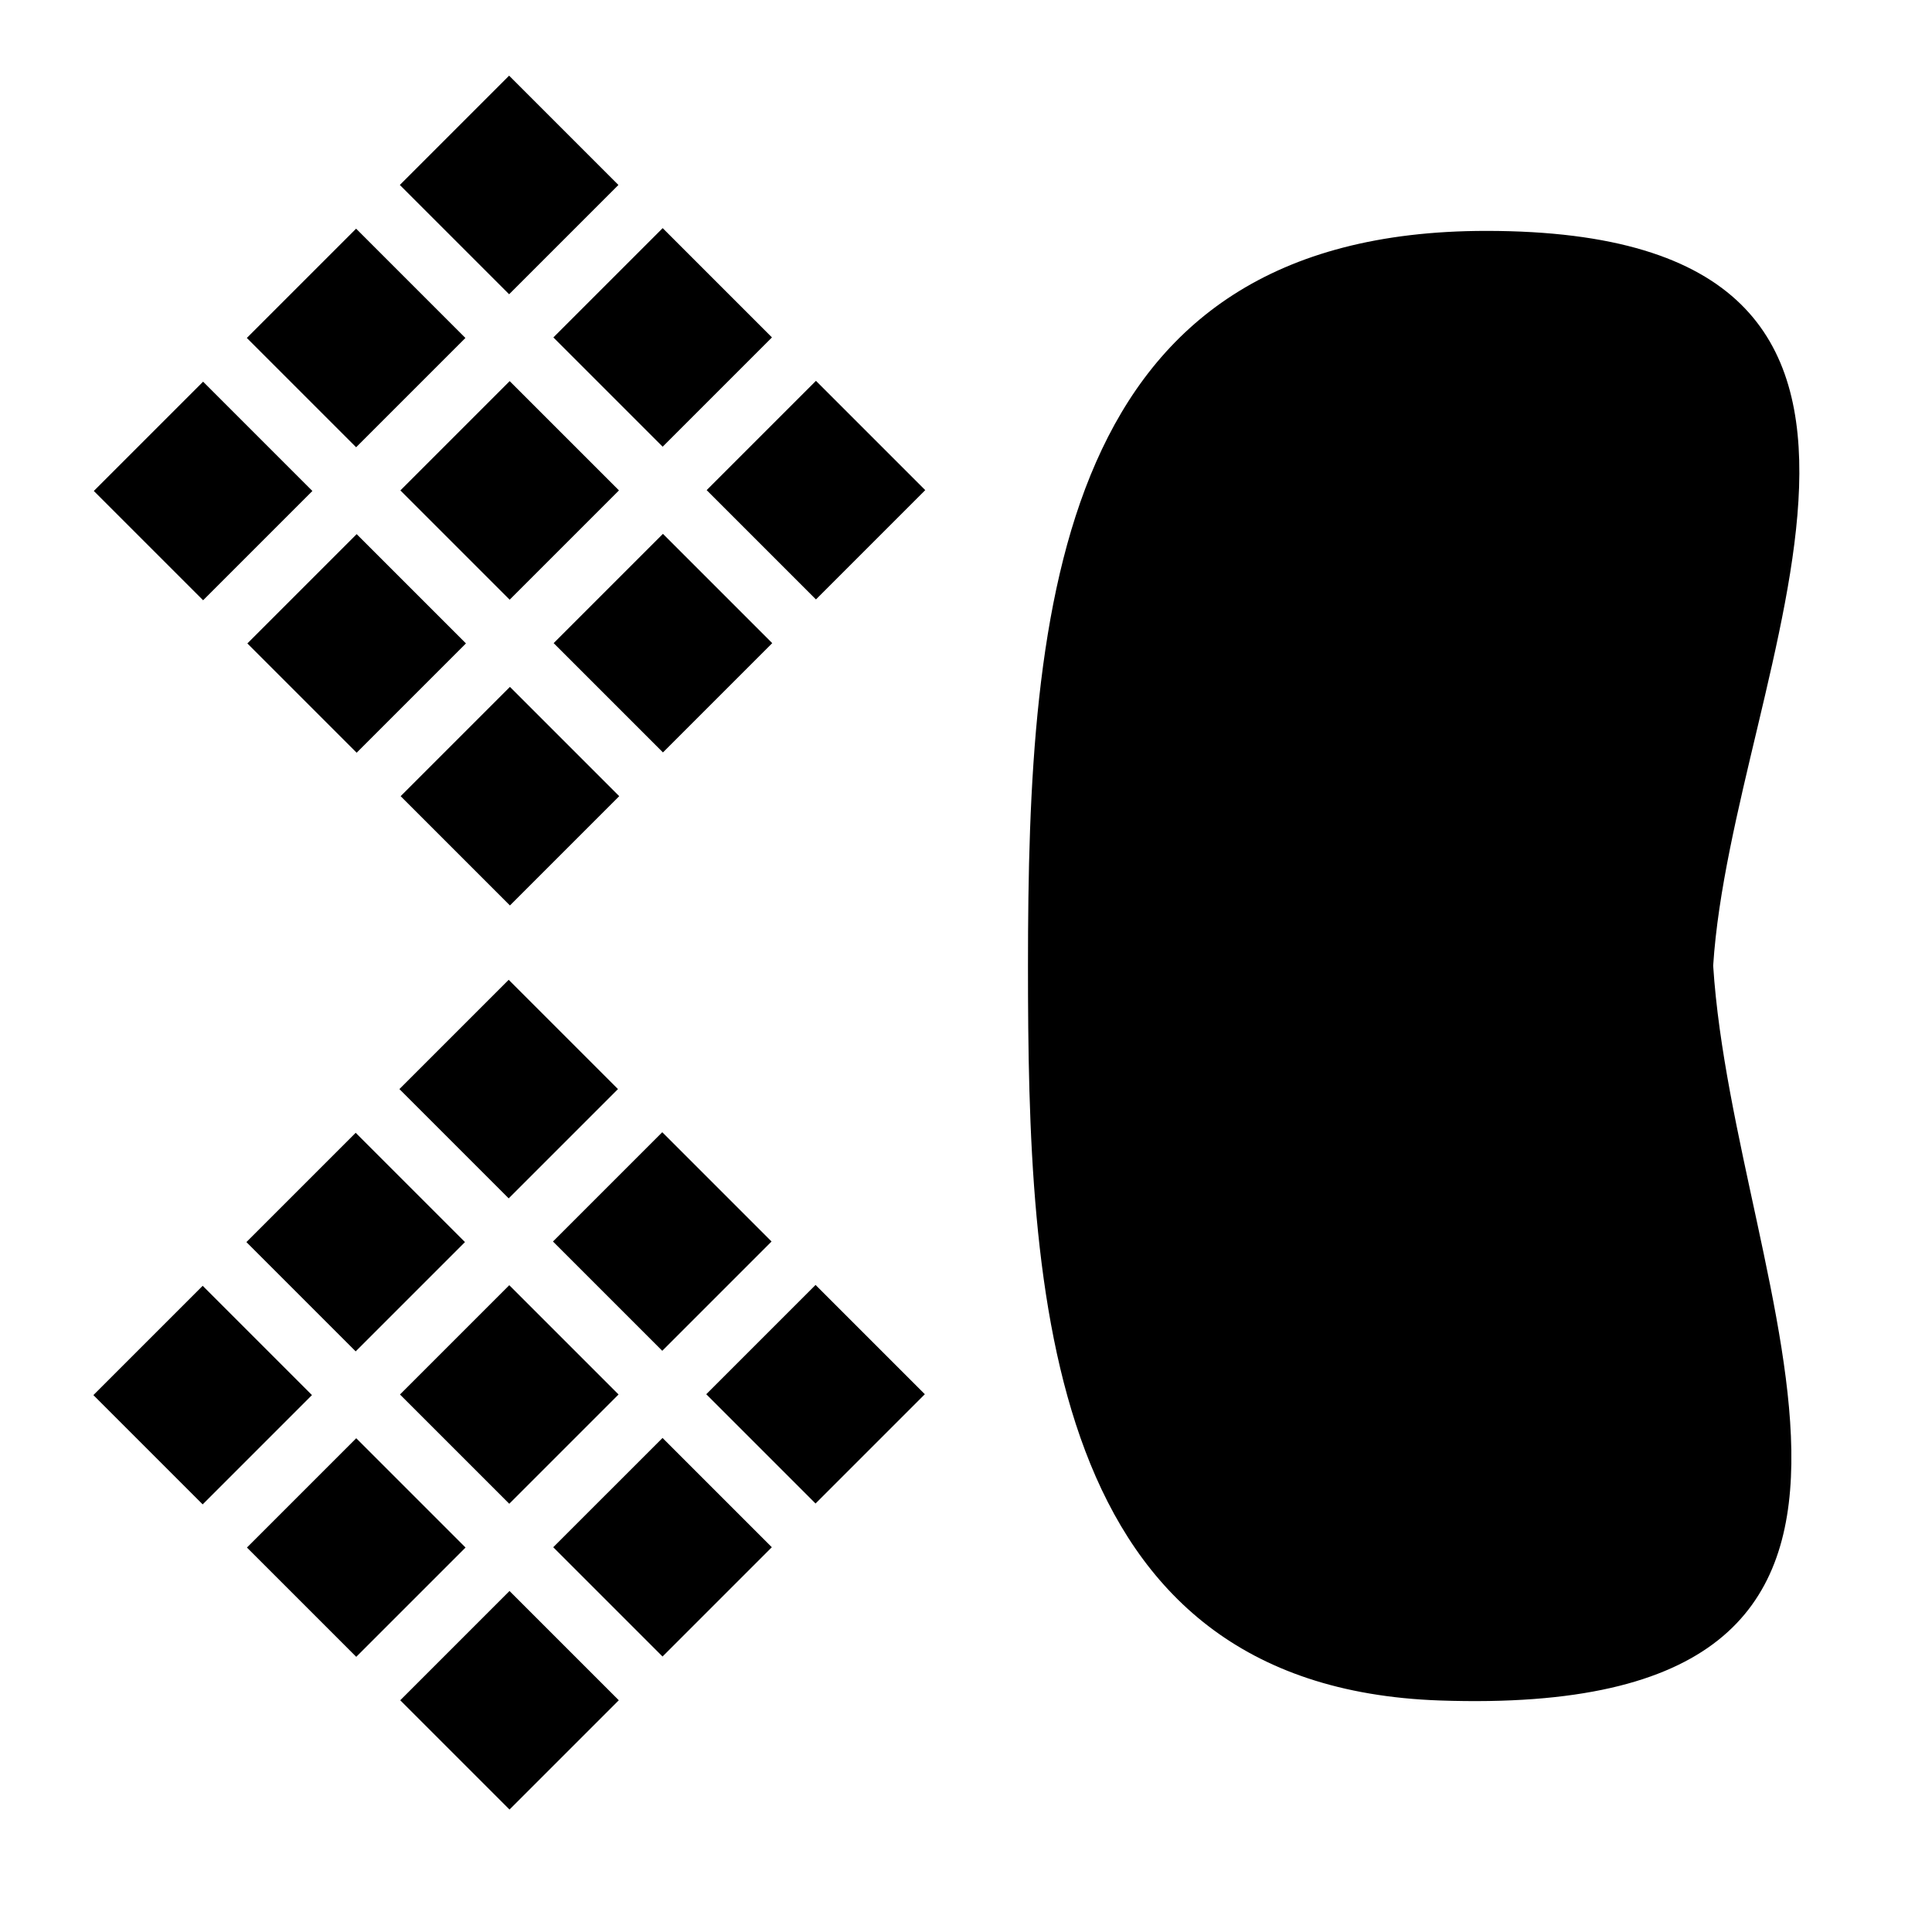
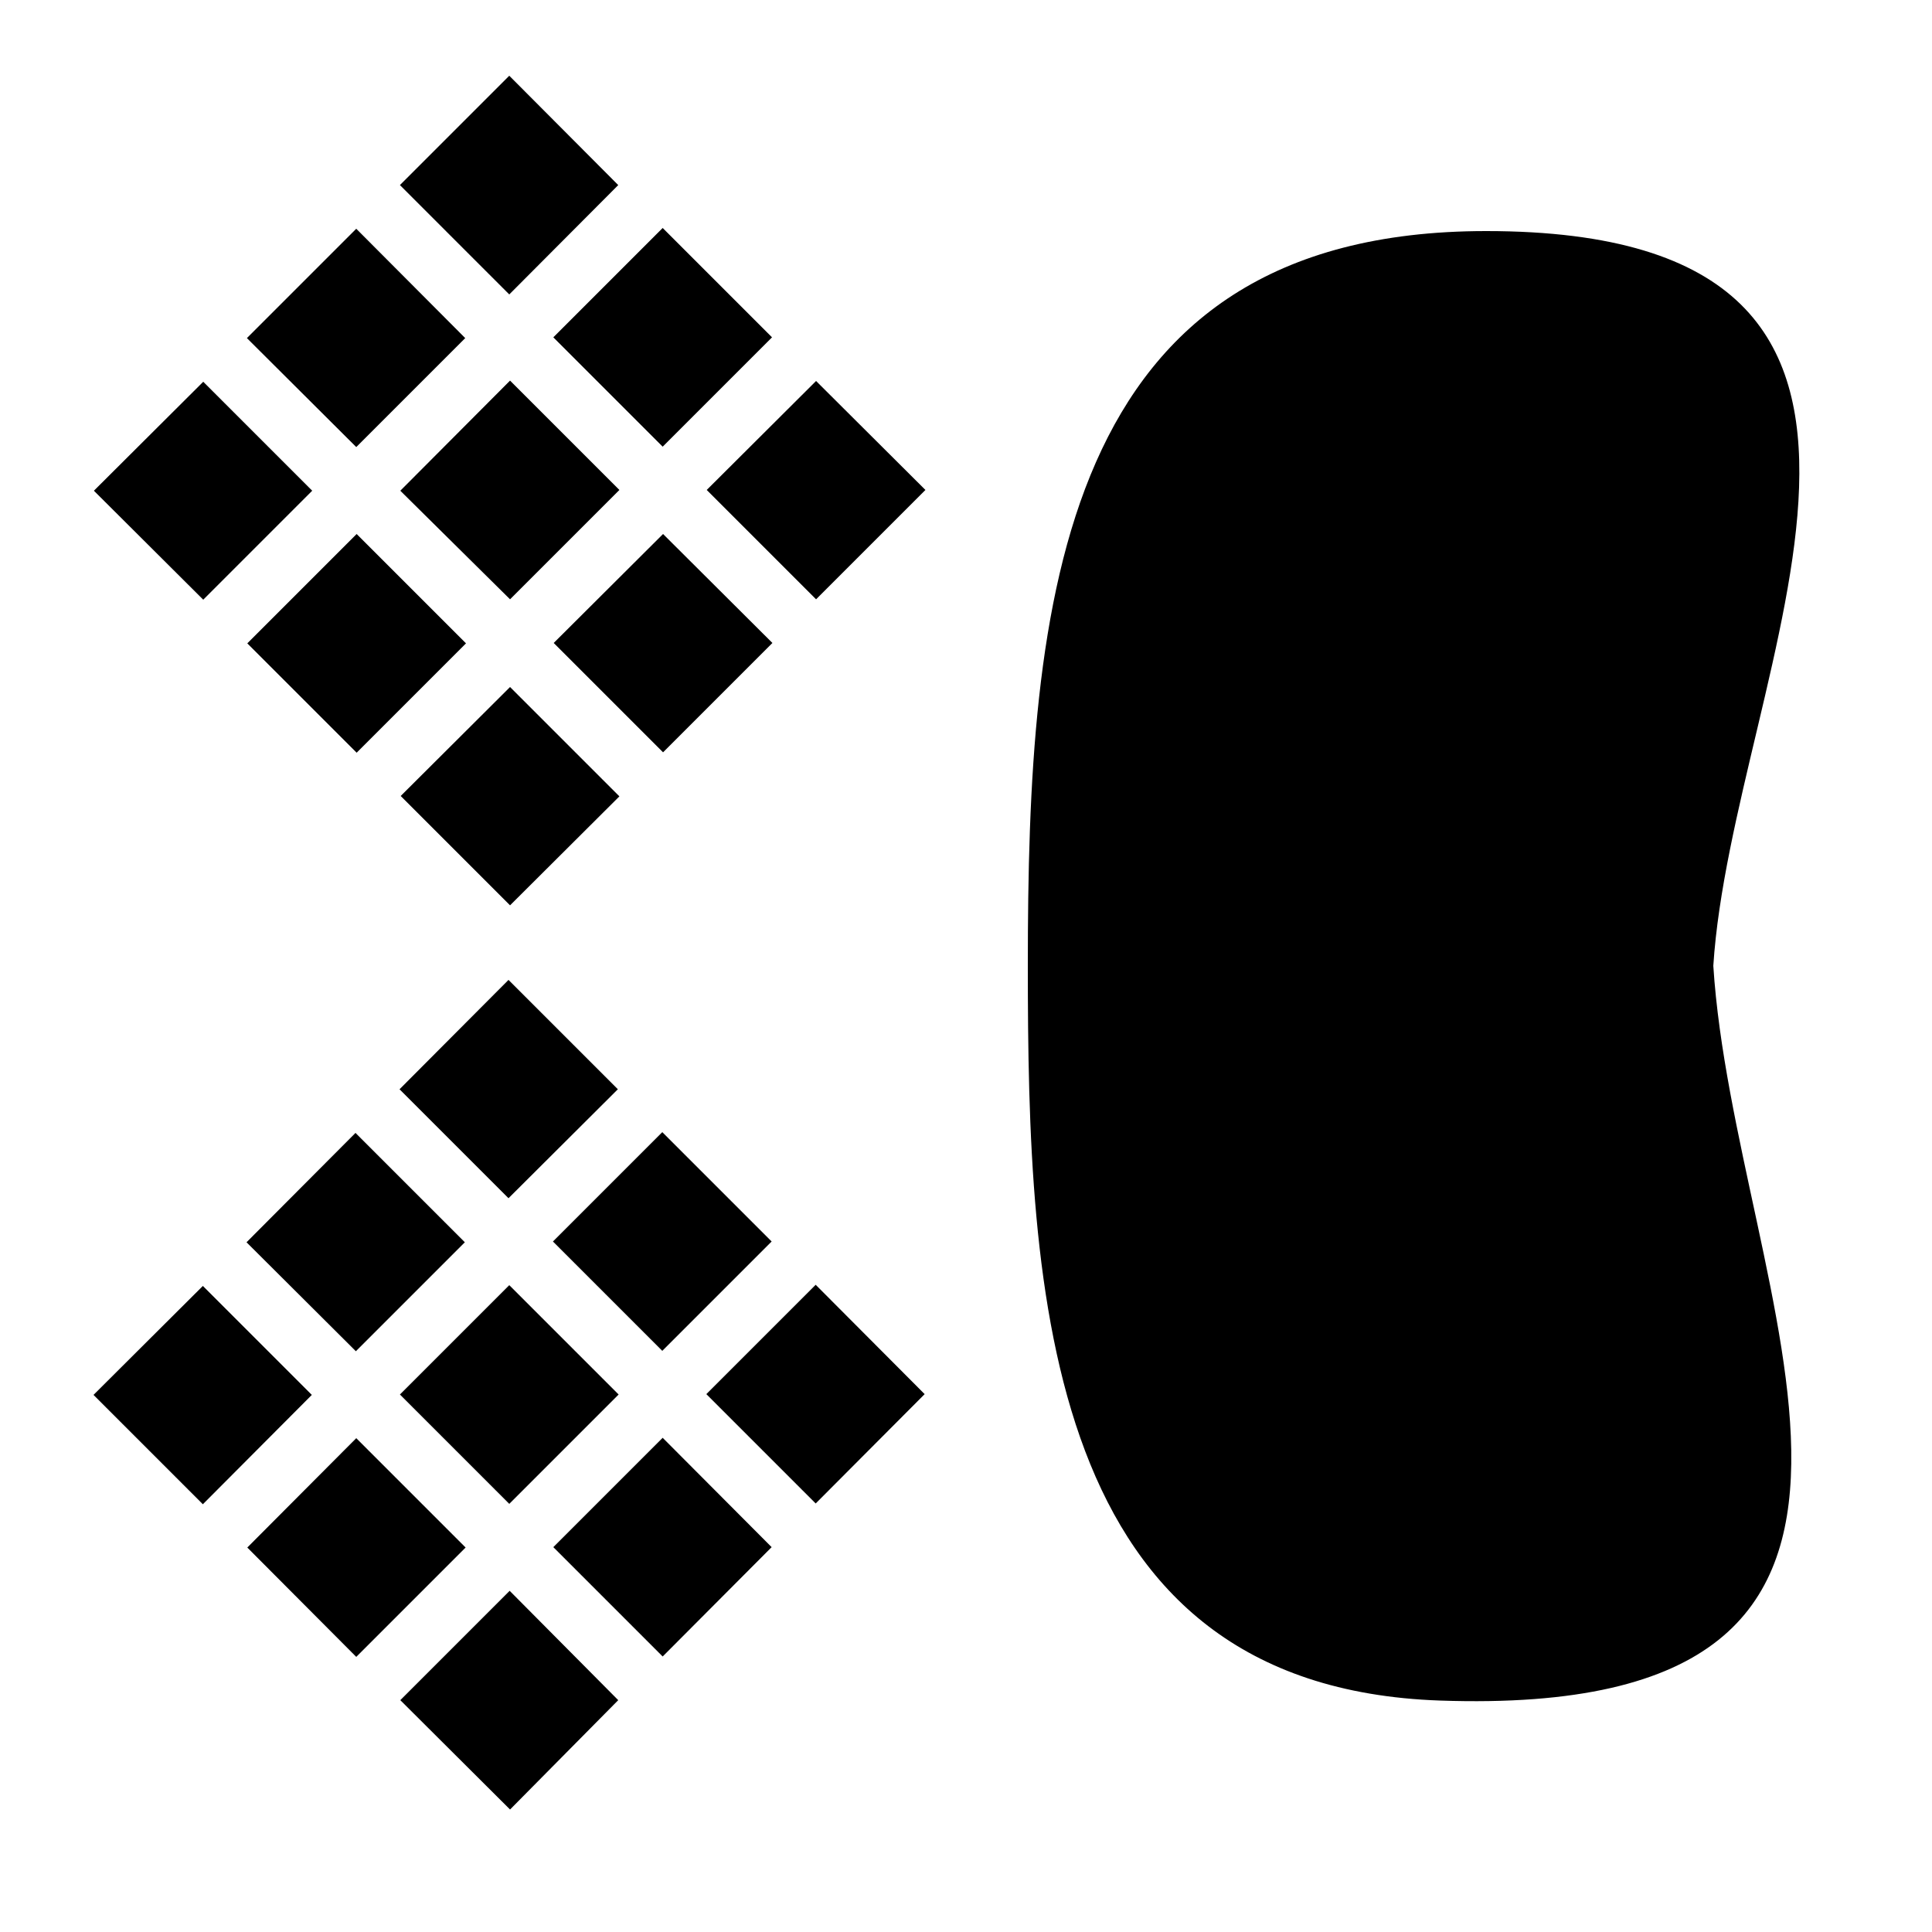
- <svg xmlns="http://www.w3.org/2000/svg" enable-background="new 0 0 500 500" height="500" viewBox="0 0 500 500" width="500">
-   <path d="m32.565 107.062h40v40h-40z" transform="matrix(.7071 -.7071 .7071 .7071 -74.4511 74.3862)" />
-   <path d="m72.164 67.464h39.999v40.001h-39.999z" transform="matrix(.7071 -.7071 .7071 .7071 -34.8528 90.788)" />
-   <path d="m111.761 27.866h39.999v40.001h-39.999z" transform="matrix(.7071 -.7071 .7071 .7071 4.746 107.1909)" />
-   <path d="m72.305 146.519h40.001v40.001h-40.001z" transform="matrix(.7071 -.7071 .7071 .7071 -90.7112 114.0419)" />
-   <path d="m111.903 106.922h40.001v39.999h-40.001z" transform="matrix(.7071 -.7071 .7071 .7071 -51.1134 130.441)" />
-   <path d="m151.501 67.323h40v40h-40z" transform="matrix(.7071 -.7071 .7071 .7071 -11.5154 146.8459)" />
-   <path d="m111.974 186.046h39.999v40.001h-39.999z" transform="matrix(.7071 -.7071 .7071 .7071 -107.0435 153.6732)" />
-   <path d="m151.572 146.448h39.999v40.001h-39.999z" transform="matrix(.7071 -.7071 .7071 .7071 -67.4445 170.067)" />
-   <path d="m191.17 106.85h40.001v40.001h-40.001z" transform="matrix(.7071 -.7071 .7071 .7071 -27.8474 186.4691)" />
-   <path d="m32.458 341.045h40.001v40.001h-40.001z" transform="matrix(.7071 -.7071 .7071 .7071 -239.9365 142.8461)" />
-   <path d="m72.056 301.447h39.999v40.001h-39.999z" transform="matrix(.7071 -.7071 .7071 .7071 -200.3379 159.248)" />
-   <path d="m111.654 261.849h39.999v40.001h-39.999z" transform="matrix(.7071 -.7071 .7071 .7071 -160.7393 175.6498)" />
-   <path d="m72.197 380.502h40.001v40.001h-40.001z" transform="matrix(.7071 -.7071 .7071 .7071 -256.1935 182.498)" />
-   <path d="m111.796 340.905h40v39.998h-40z" transform="matrix(.7071 -.7071 .7071 .7071 -216.5901 198.8882)" />
-   <path d="m151.394 301.307h39.999v39.999h-39.999z" transform="matrix(.7071 -.7071 .7071 .7071 -176.9962 215.2961)" />
-   <path d="m111.867 420.029h39.998v40h-39.998z" transform="matrix(.7071 -.7071 .7071 .7071 -272.525 222.1251)" />
-   <path d="m151.465 380.43h39.999v40.001h-39.999z" transform="matrix(.7071 -.7071 .7071 .7071 -232.9237 238.5201)" />
-   <path d="m191.062 340.833h40.001v40.001h-40.001z" transform="matrix(.7071 -.7071 .7071 .7071 -193.3268 254.9223)" />
-   <path d="m443.368 249.918c4.93-76.658 73.936-190.163-58.732-190.163-111.139 0-118.596 96.192-118.596 190.163 0 84.969 4.043 186.586 106.525 190.163 142.873 4.986 76.282-104.975 70.803-190.163z" />
+ <svg xmlns="http://www.w3.org/2000/svg" height="500" width="500">
+   <path d="m24.3 127 28.3-28.2L80.8 127l-28.2 28.2zM63.9 87.5l28.3-28.3 28.2 28.3-28.2 28.2zM103.5 47.9l28.3-28.3L160 47.9l-28.2 28.3zM64 166.5l28.3-28.3 28.3 28.3-28.3 28.3zM103.6 127 132 98.5l28.3 28.3-28.3 28.3zM143.2 87.3 171.5 59l28.3 28.3-28.3 28.3zM103.7 206l28.3-28.2 28.3 28.3-28.3 28.2zM143.3 166.4l28.3-28.2 28.3 28.2-28.3 28.3zM182.9 126.8l28.3-28.2 28.3 28.2-28.3 28.3zM24.2 361l28.3-28.2L80.7 361l-28.2 28.3zM63.8 321.5 92 293.2l28.3 28.3-28.2 28.2zM103.4 281.9l28.2-28.3 28.3 28.3-28.3 28.2zM64 400.5l28.2-28.3 28.3 28.3-28.3 28.3zM103.5 360.9l28.3-28.3 28.3 28.3-28.3 28.3zM143.1 321.3l28.3-28.3 28.3 28.3-28.3 28.3zM103.6 440l28.3-28.3L160 440 132 468.3zM143.2 400.4l28.3-28.3 28.2 28.3-28.2 28.3zM182.8 360.8l28.3-28.3 28.2 28.3-28.2 28.3zM443.4 250c4.9-76.7 73.9-190.2-58.8-190.2-111.1 0-118.6 96.1-118.6 190.1 0 85 4 186.6 106.6 190.2 142.8 5 76.2-105 70.8-190.2z" />
</svg>
